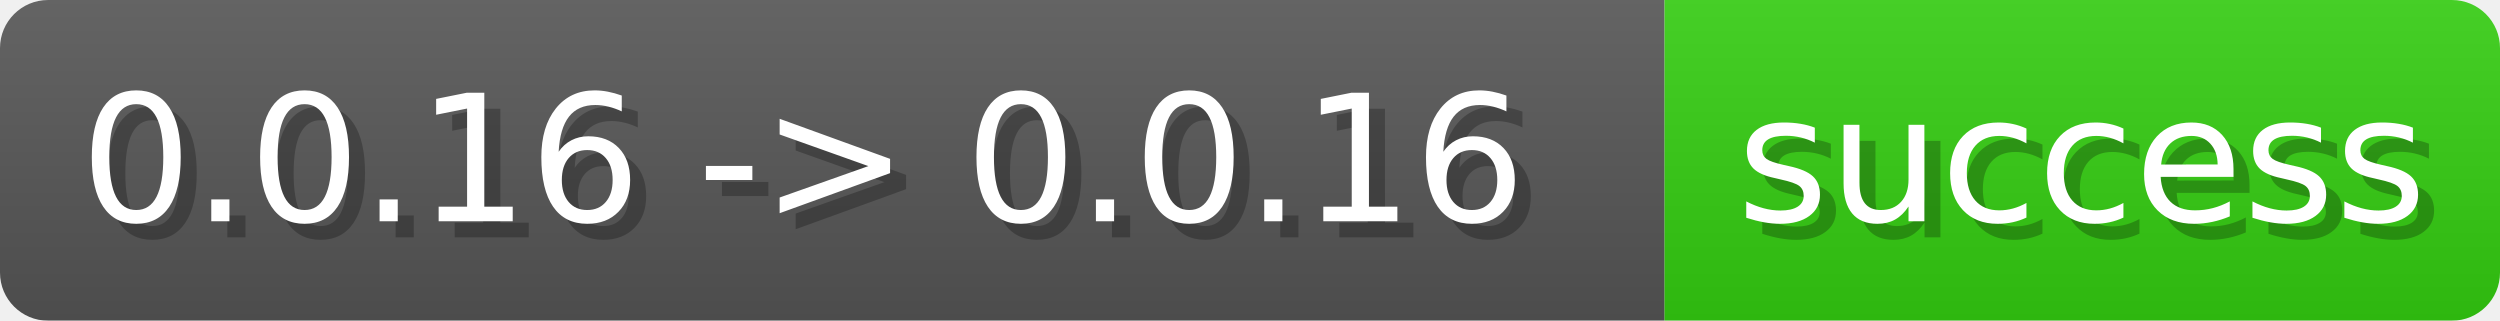
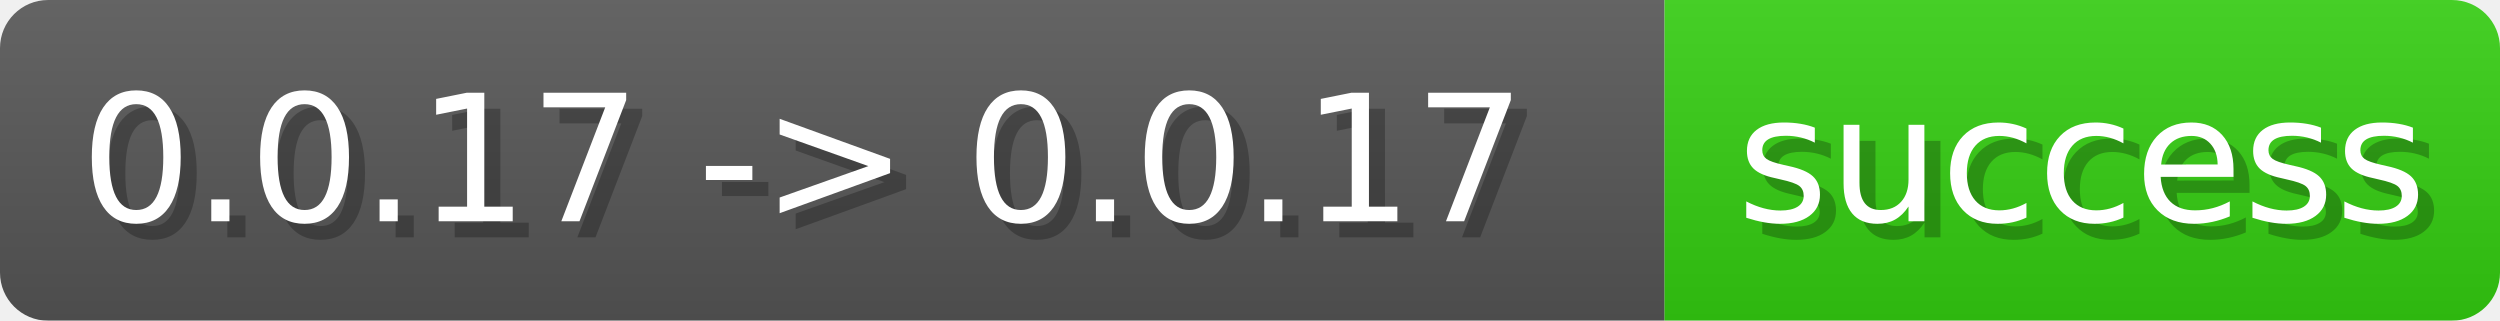
- <svg xmlns="http://www.w3.org/2000/svg" width="155.9" height="20" viewBox="0 0 1559 200" role="img" aria-label="0.0.16 -&gt; 0.0.16: success">
+ <svg xmlns="http://www.w3.org/2000/svg" width="155.9" height="20" viewBox="0 0 1559 200" role="img" aria-label="0.0.17 -&gt; 0.0.17: success">
  <linearGradient id="a" x2="0" y2="100%">
    <stop offset="0" stop-opacity=".1" stop-color="#EEE" />
    <stop offset="1" stop-opacity=".1" />
  </linearGradient>
  <mask id="m">
    <rect width="1559" height="200" rx="30" fill="#FFF" />
  </mask>
  <g mask="url(#m)">
    <rect width="1038" height="200" fill="#555" />
    <rect width="521" height="200" fill="#3C1" x="1038" />
    <rect width="1559" height="200" fill="url(#a)" />
  </g>
  <g aria-hidden="true" fill="#fff" text-anchor="start" font-family="Verdana,DejaVu Sans,sans-serif" font-size="110">
-     <text x="60" y="148" textLength="938" fill="#000" opacity="0.25">0.0.16 -&gt; 0.0.16</text>
-     <text x="50" y="138" textLength="938">0.0.16 -&gt; 0.0.16</text>
+     <text x="60" y="148" textLength="938" fill="#000" opacity="0.25">0.0.17 -&gt; 0.0.17</text>
+     <text x="50" y="138" textLength="938">0.0.17 -&gt; 0.0.17</text>
    <text x="1093" y="148" textLength="421" fill="#000" opacity="0.25">success</text>
    <text x="1083" y="138" textLength="421">success</text>
  </g>
</svg>
